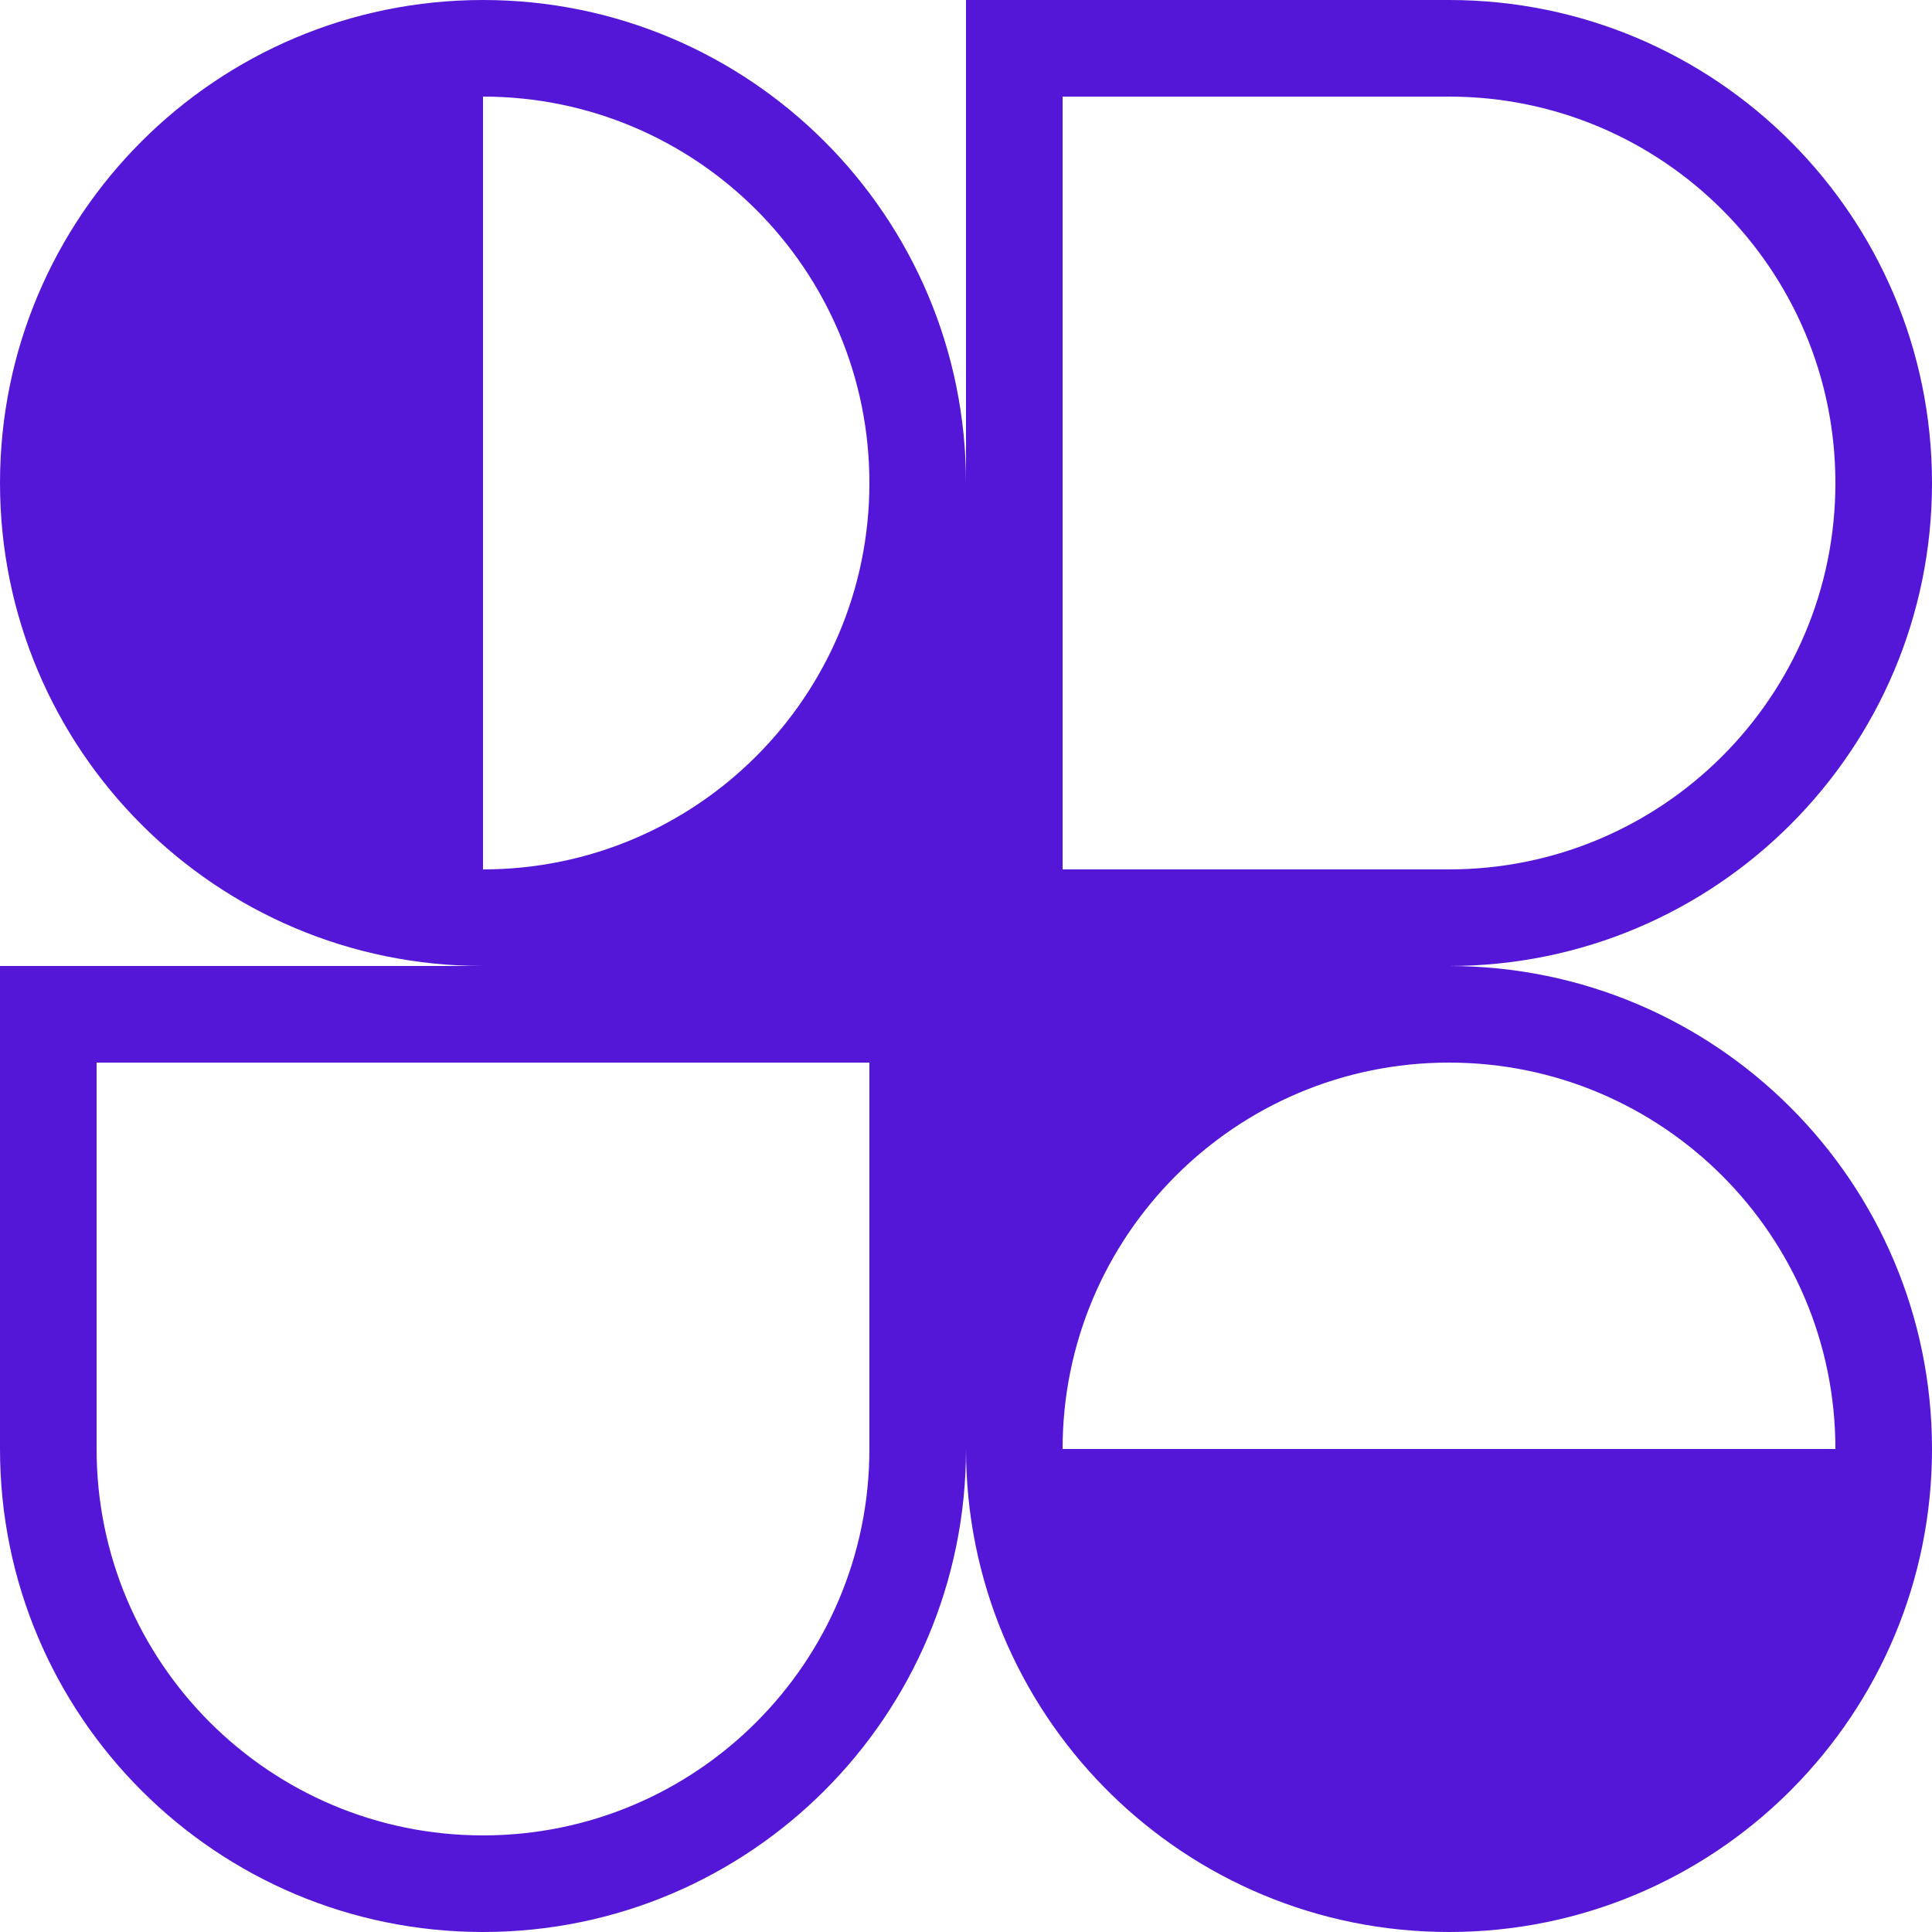
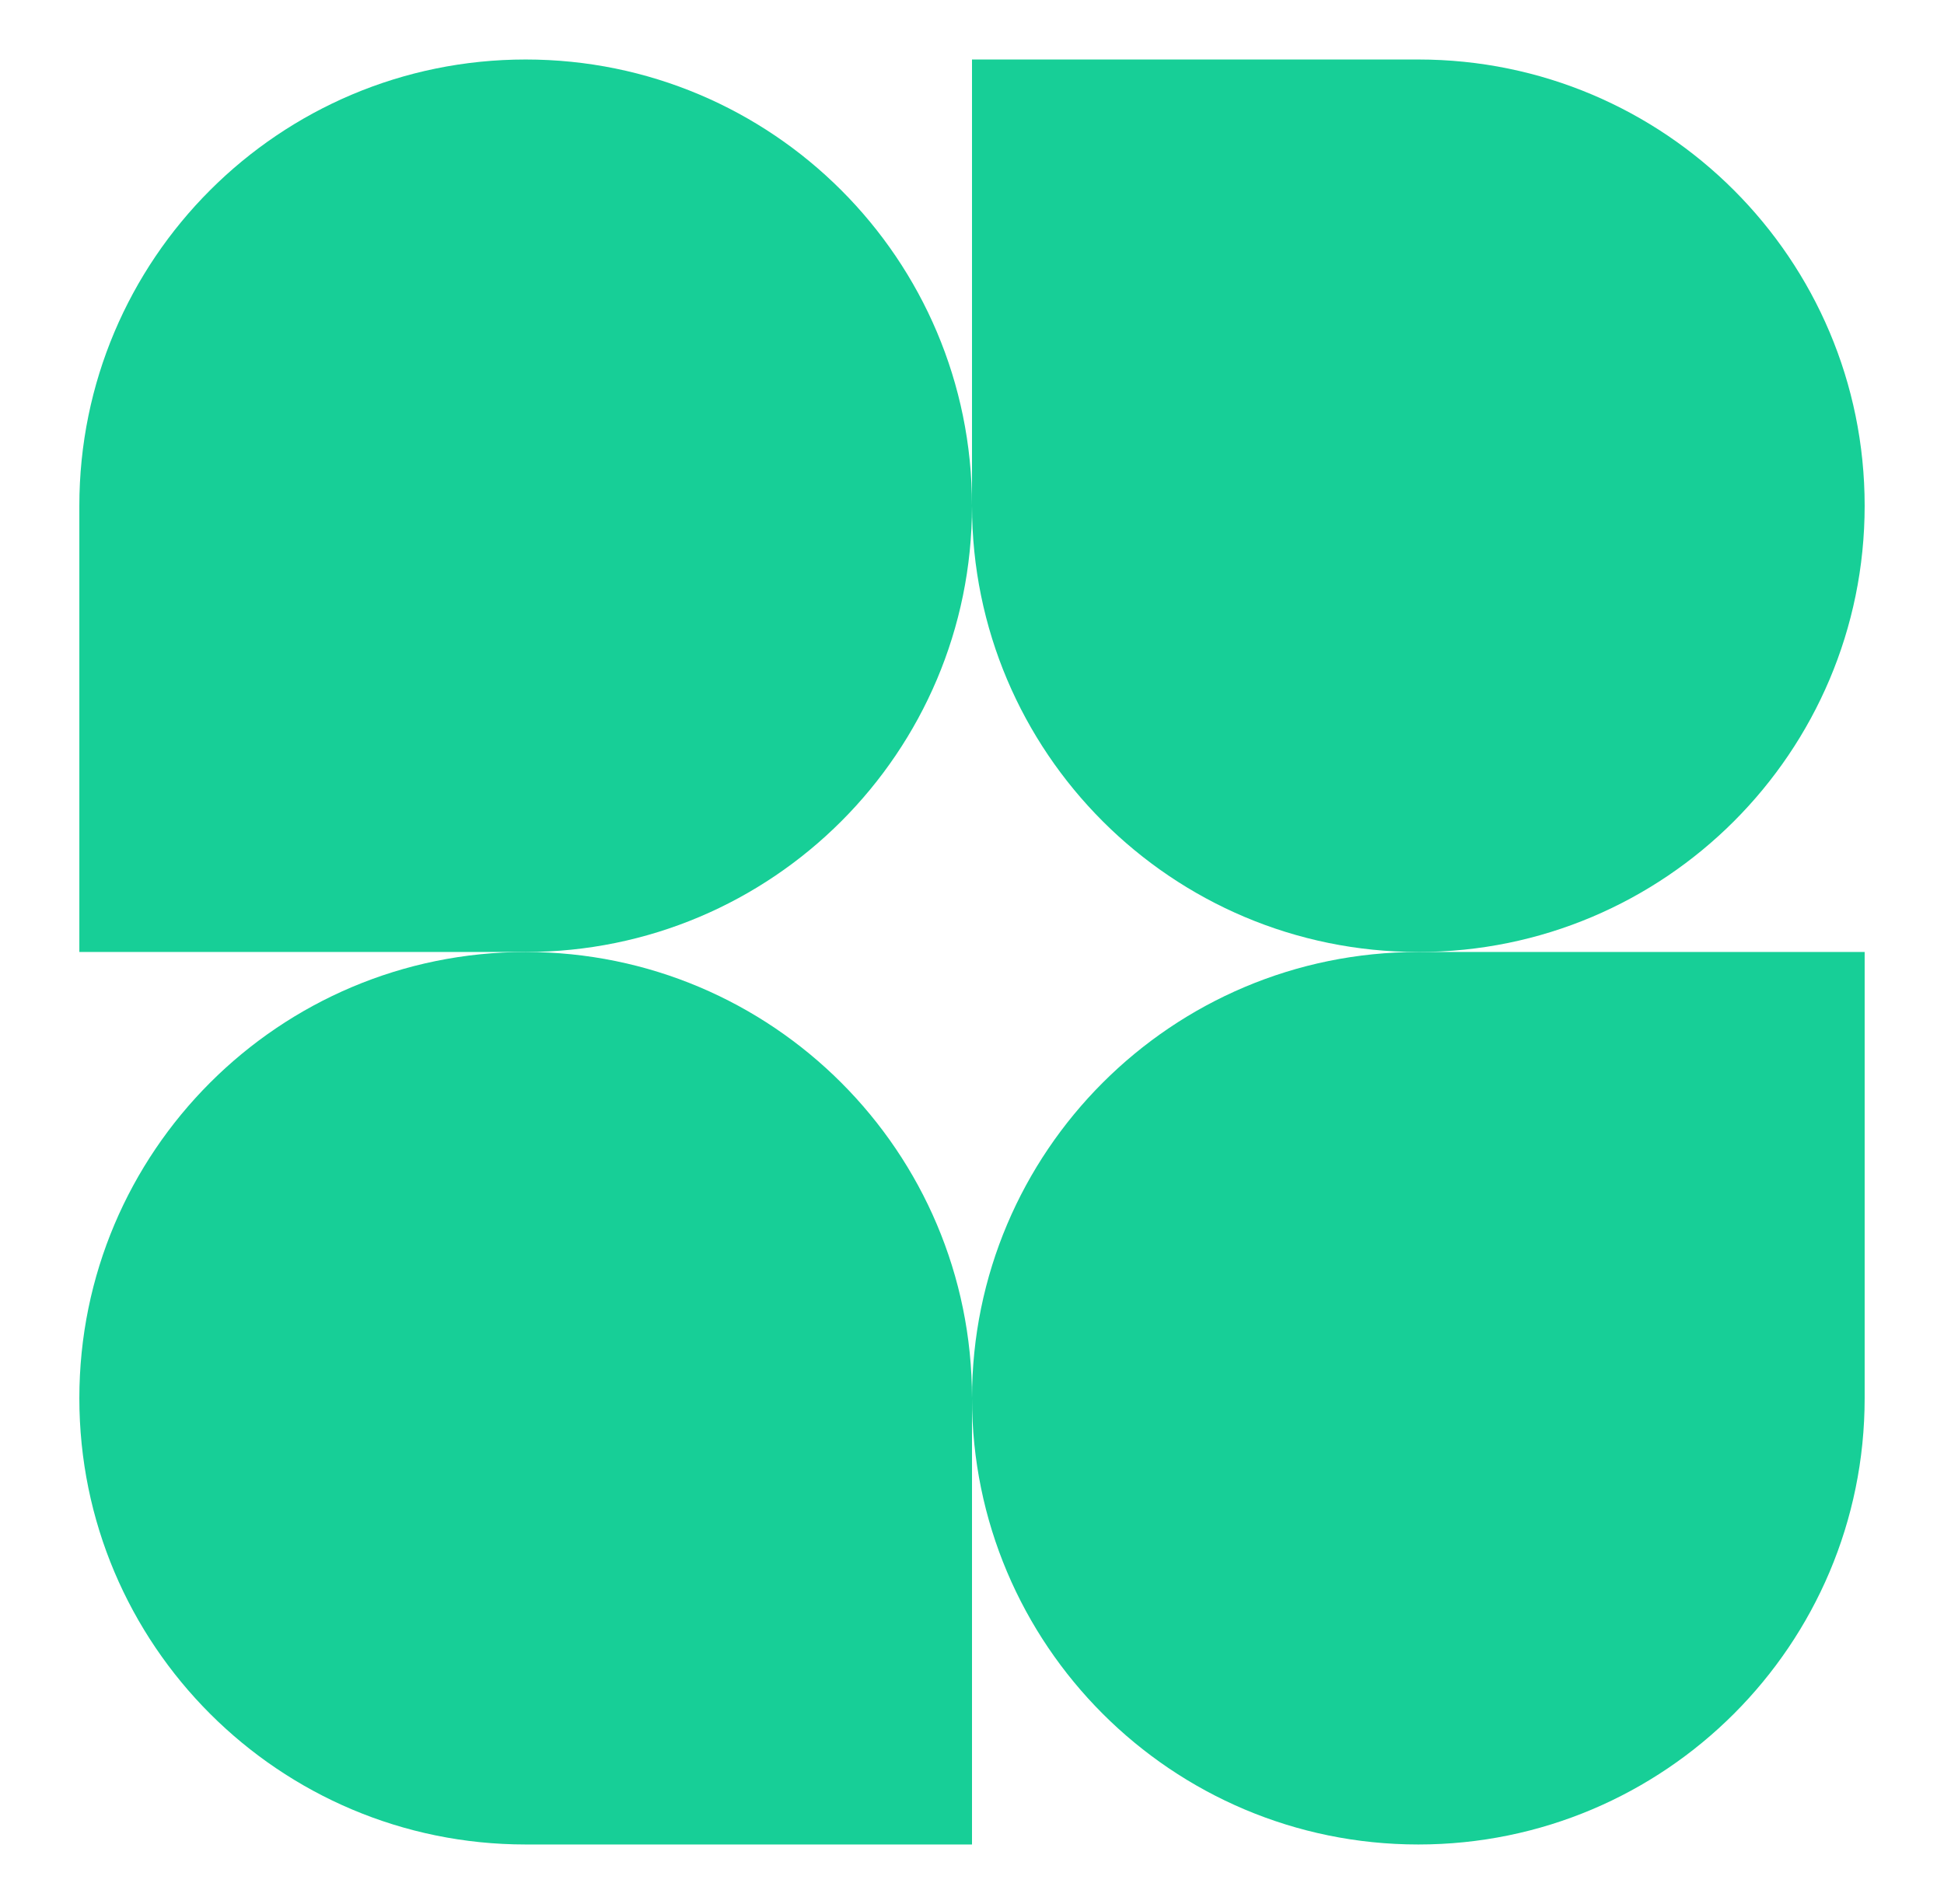
- <svg xmlns="http://www.w3.org/2000/svg" id="logo-85" width="40" height="40" viewBox="0 0 40 40" fill="none">
-   <path class="ccustom" fill-rule="evenodd" clip-rule="evenodd" d="M10 0C15.523 0 20 4.477 20 10V0H30C35.523 0 40 4.477 40 10C40 15.523 35.523 20 30 20C35.523 20 40 24.477 40 30C40 32.742 38.896 35.227 37.108 37.033L37.071 37.071L37.038 37.104C35.231 38.894 32.745 40 30 40C27.274 40 24.803 38.909 22.999 37.141C22.976 37.117 22.952 37.094 22.929 37.071C22.907 37.049 22.885 37.027 22.863 37.005C21.092 35.201 20 32.728 20 30C20 35.523 15.523 40 10 40C4.477 40 0 35.523 0 30V20H10C4.477 20 0 15.523 0 10C0 4.477 4.477 0 10 0ZM18 10C18 14.418 14.418 18 10 18V2C14.418 2 18 5.582 18 10ZM38 30C38 25.582 34.418 22 30 22C25.582 22 22 25.582 22 30H38ZM2 22V30C2 34.418 5.582 38 10 38C14.418 38 18 34.418 18 30V22H2ZM22 18V2L30 2C34.418 2 38 5.582 38 10C38 14.418 34.418 18 30 18H22Z" fill="#5417D7" />
+ <svg xmlns="http://www.w3.org/2000/svg" id="logo-15" width="49" height="48" viewBox="0 0 49 48" fill="none">
+   <path d="M24.5 12.75C24.5 18.963 19.463 24 13.25 24H2V12.75C2 6.537 7.037 1.5 13.25 1.5C19.463 1.5 24.5 6.537 24.5 12.75Z" class="ccustom" fill="#17CF97" />
+   <path d="M24.5 35.25C24.5 29.037 29.537 24 35.75 24H47V35.25C47 41.463 41.963 46.5 35.75 46.5C29.537 46.5 24.5 41.463 24.5 35.25Z" class="ccustom" fill="#17CF97" />
+   <path d="M2 35.25C2 41.463 7.037 46.5 13.25 46.5H24.5V35.25C24.5 29.037 19.463 24 13.25 24C7.037 24 2 29.037 2 35.25Z" class="ccustom" fill="#17CF97" />
+   <path d="M47 12.75C47 6.537 41.963 1.5 35.75 1.5H24.5V12.75C24.5 18.963 29.537 24 35.75 24C41.963 24 47 18.963 47 12.75Z" class="ccustom" fill="#17CF97" />
</svg>
